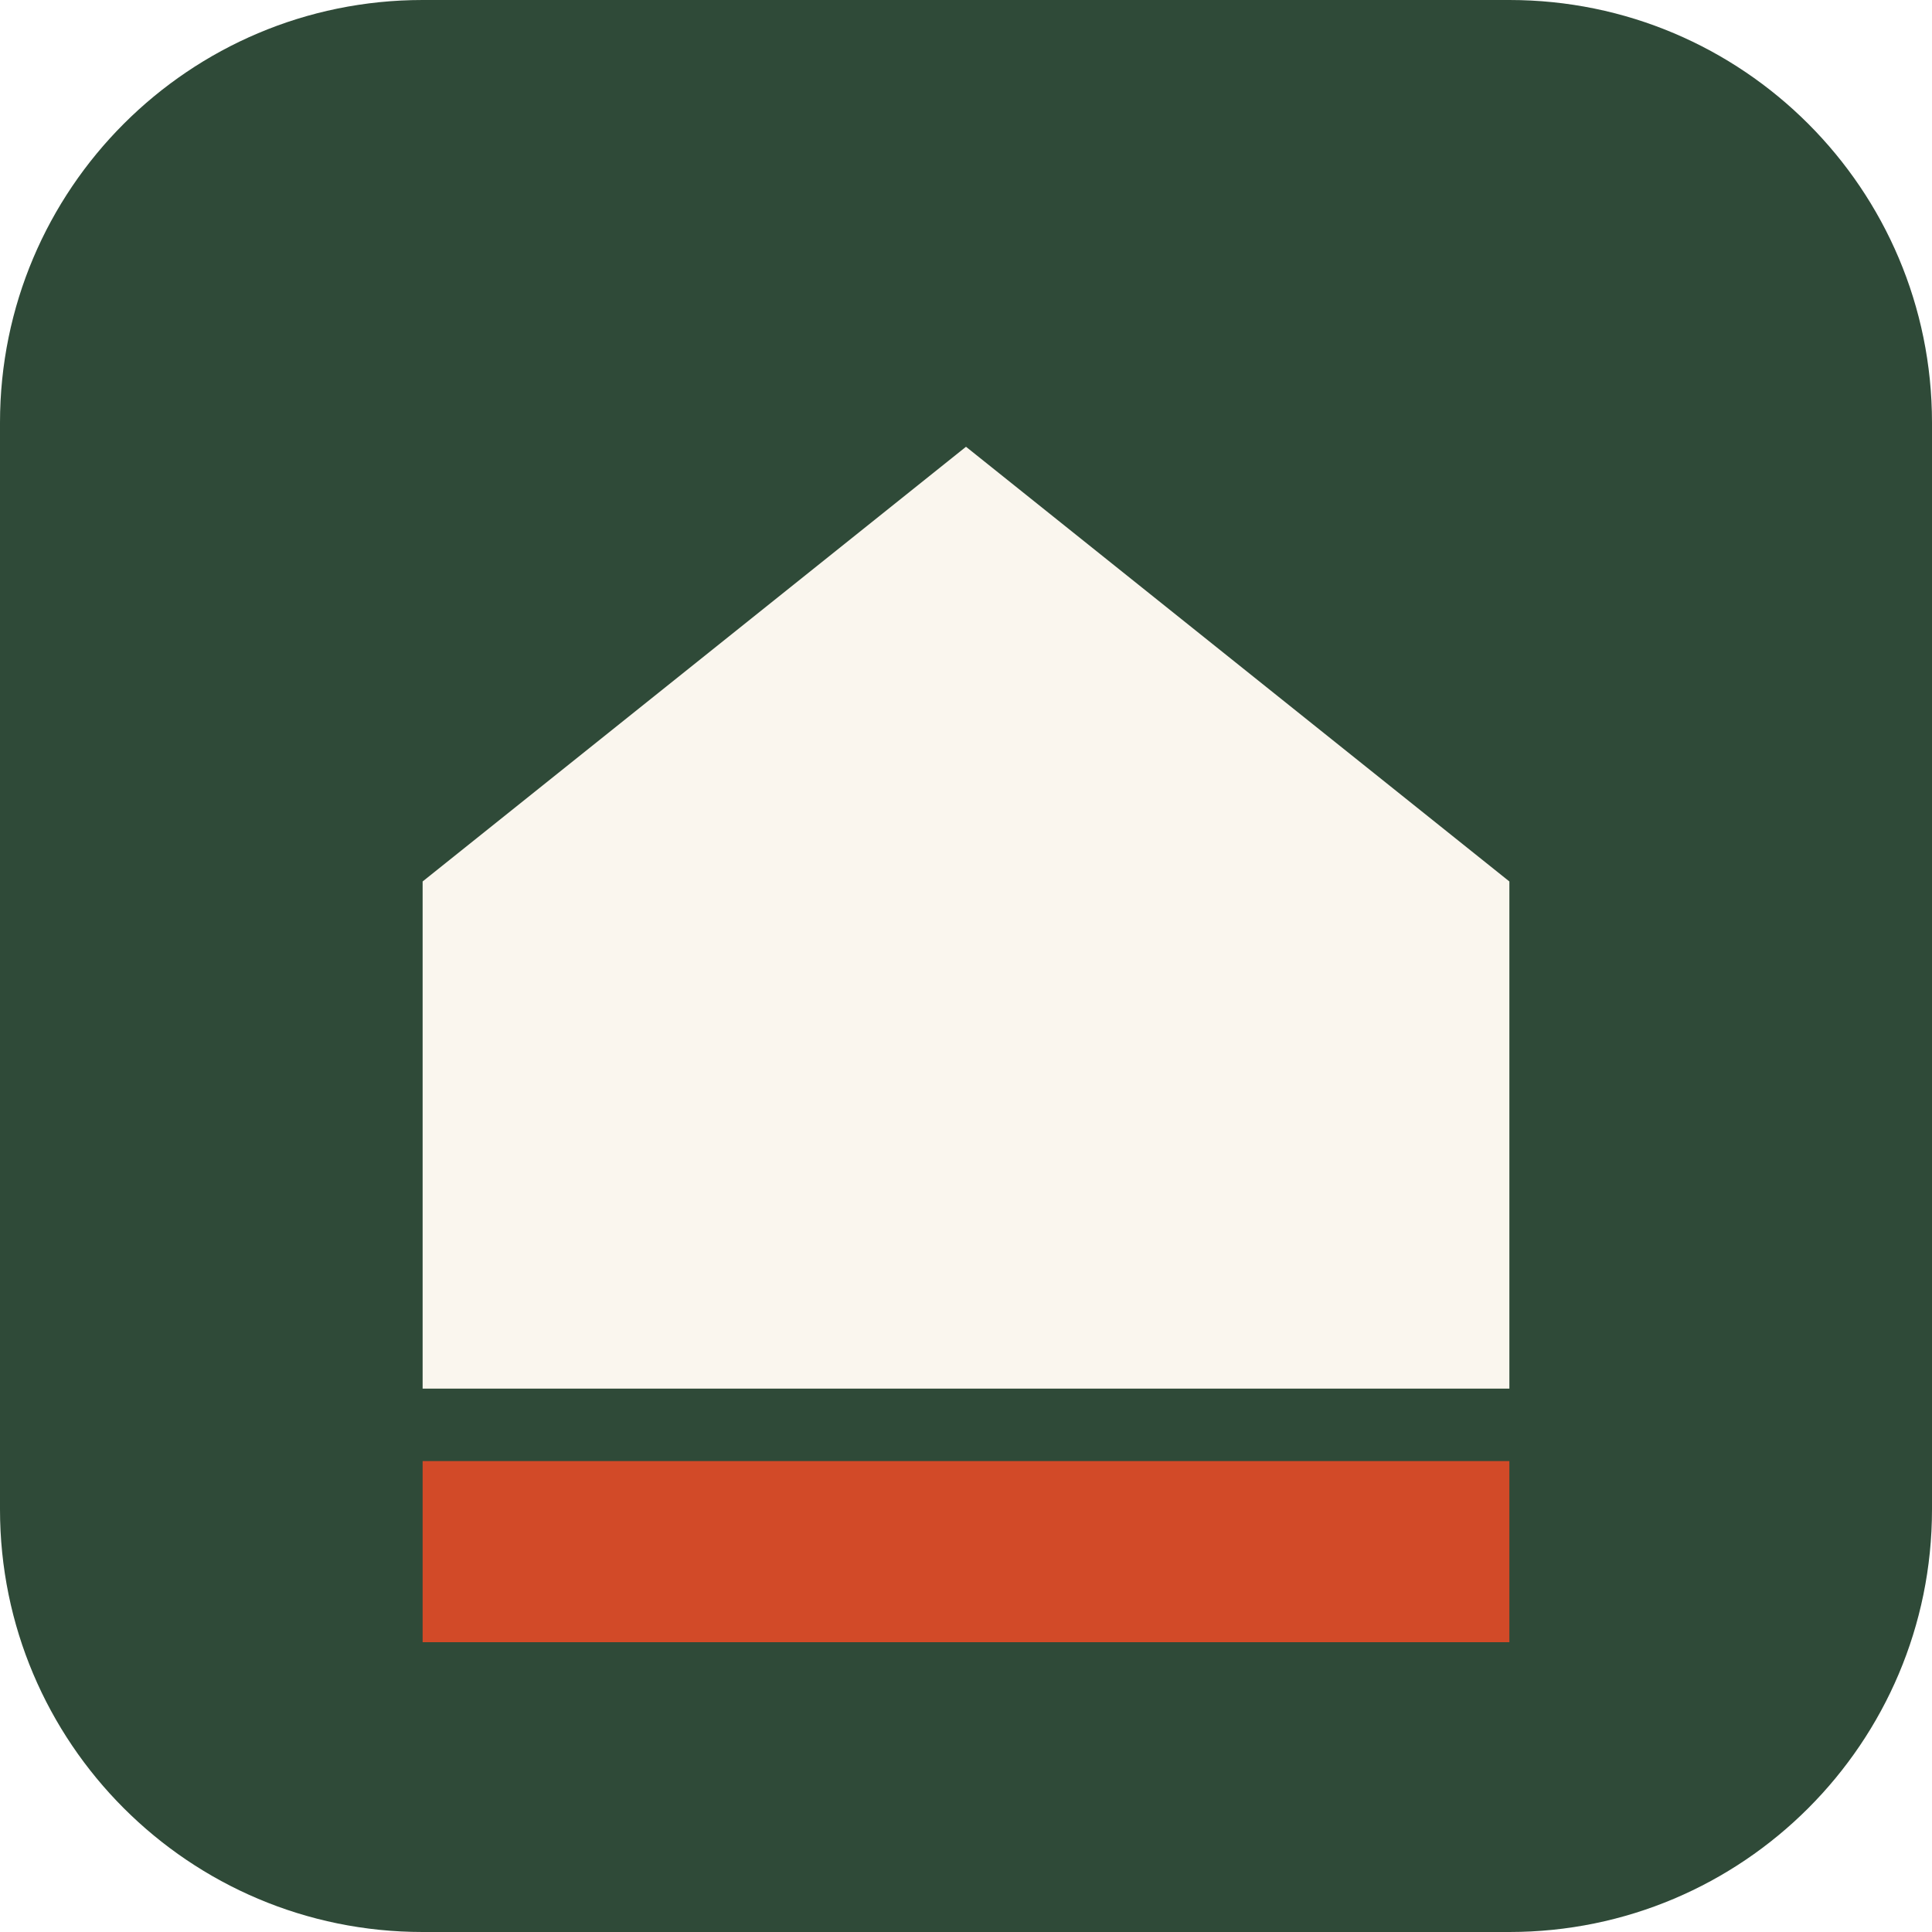
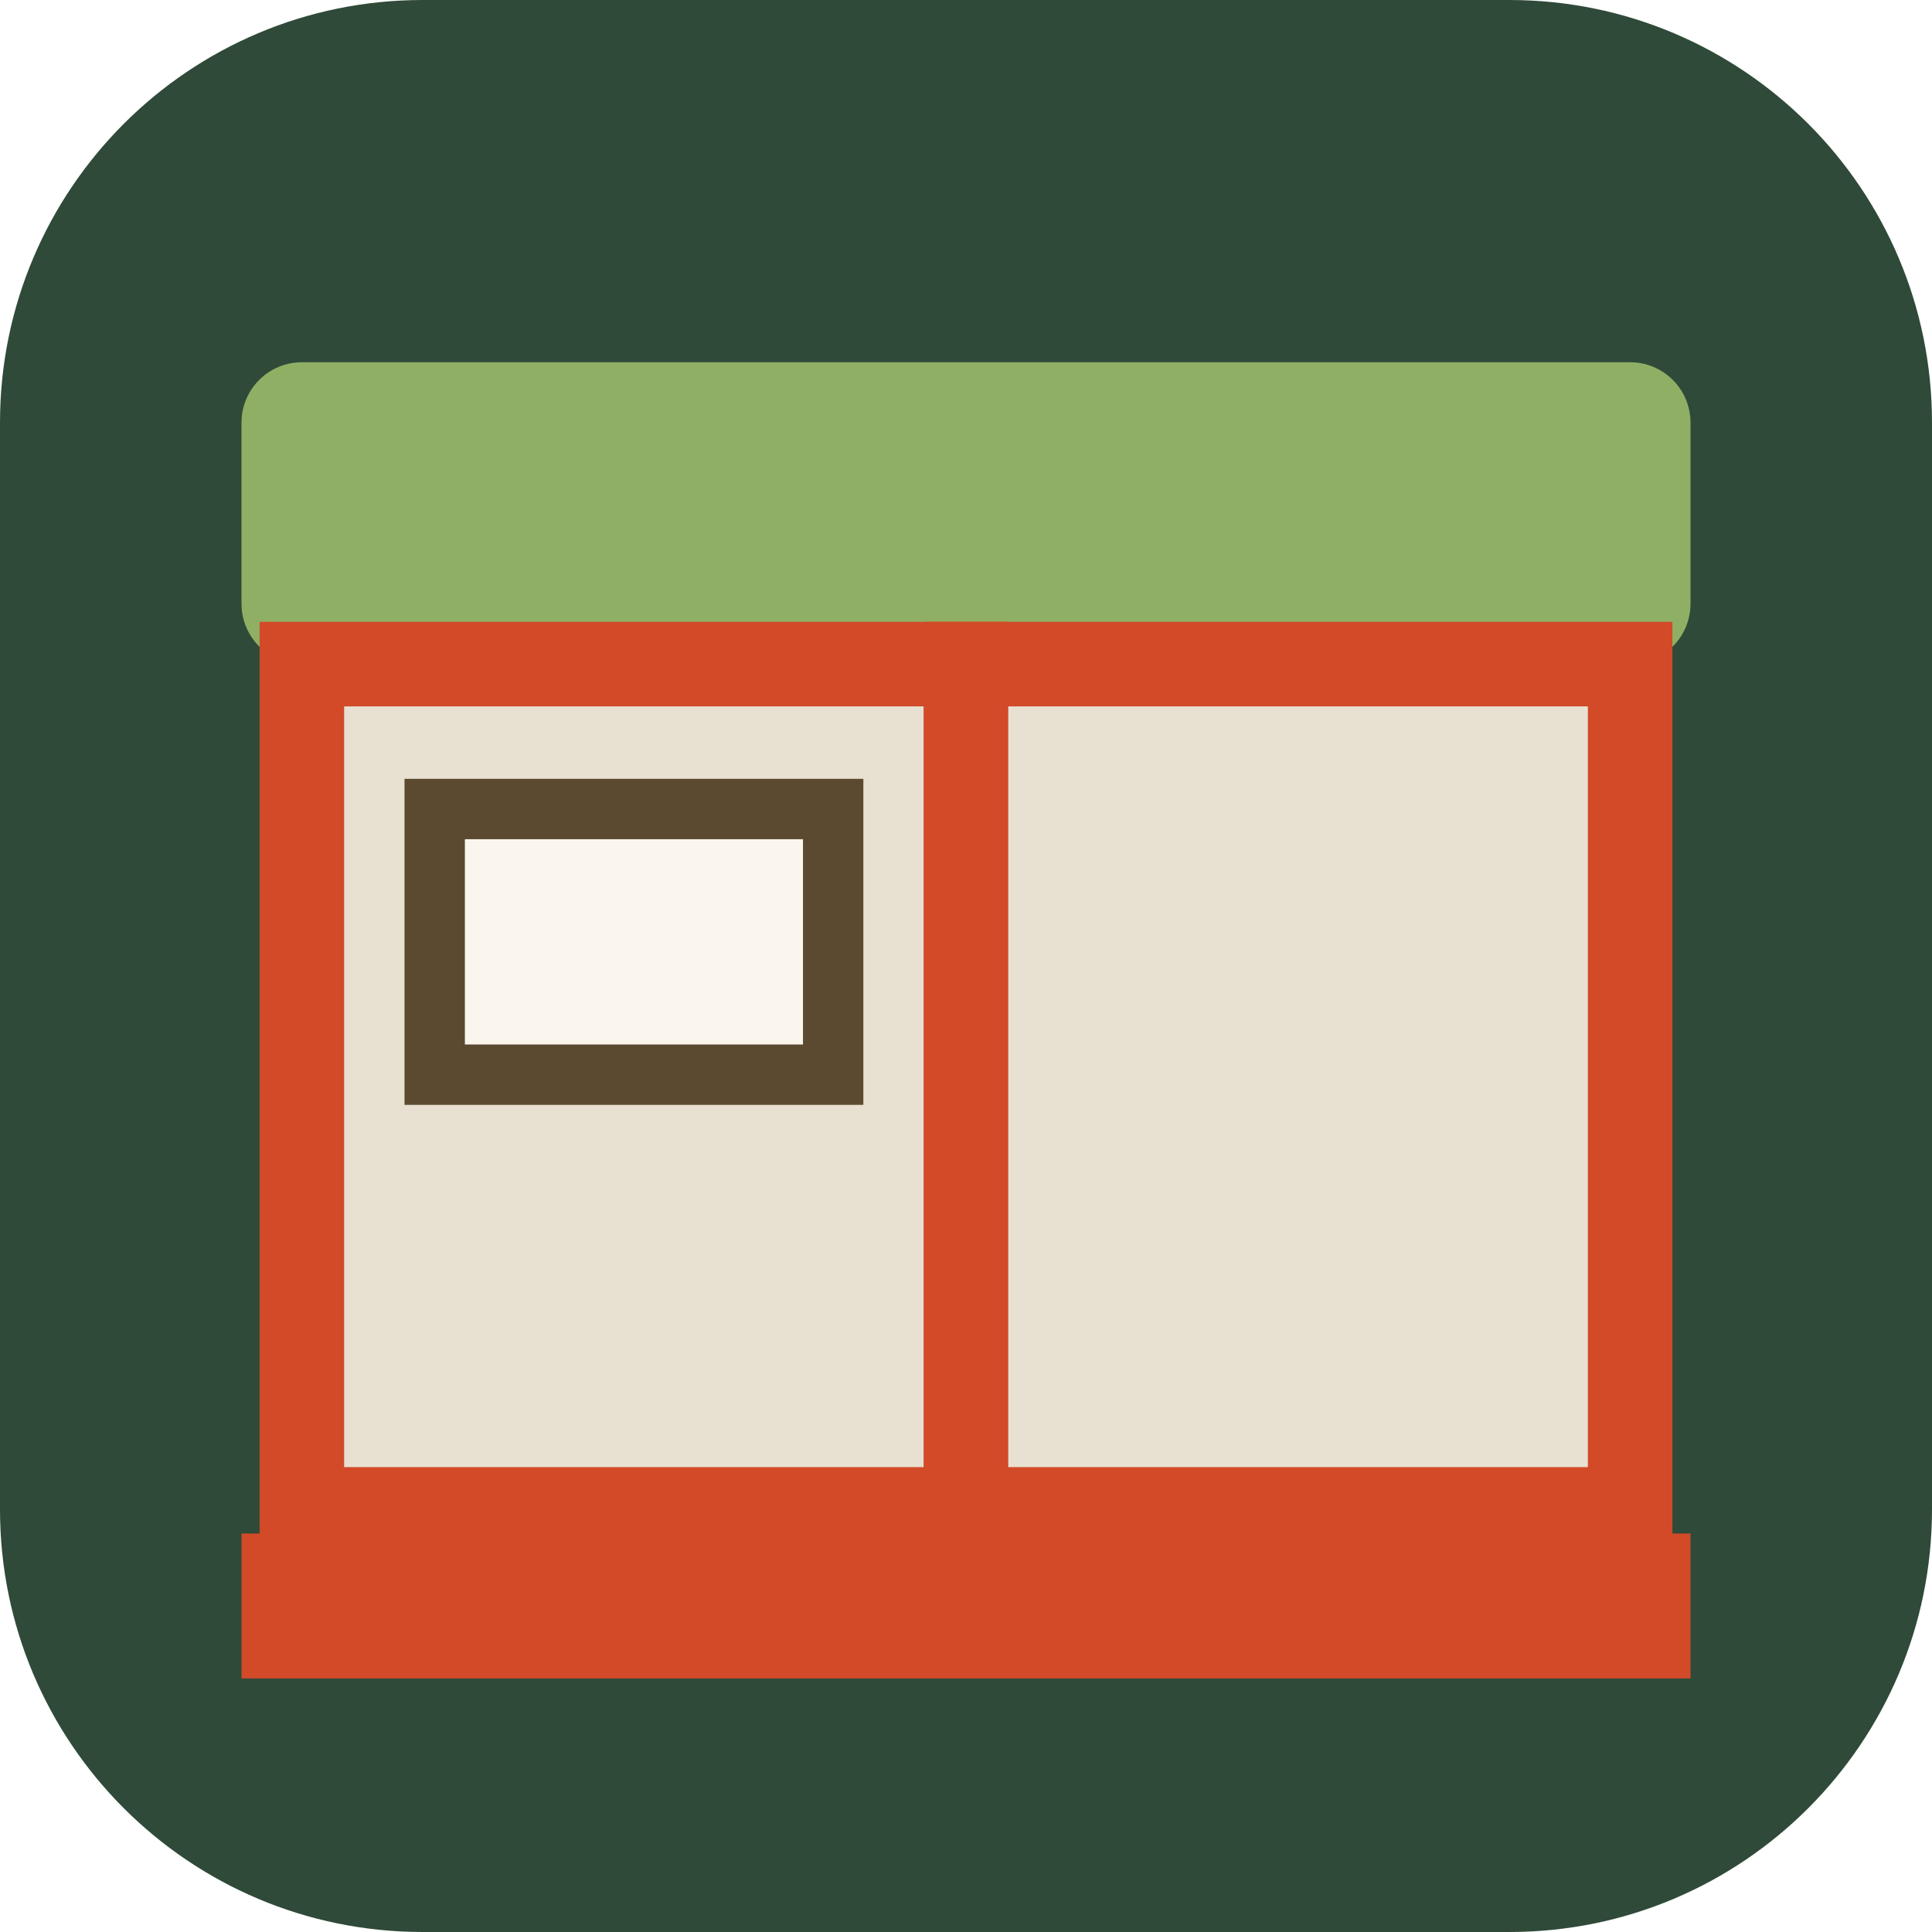
<svg xmlns="http://www.w3.org/2000/svg" viewBox="0 0 32 32">
  <rect width="32" height="32" rx="7" fill="#2F4A38" />
-   <path fill="#FAF6EE" d="M7 23V14.6L16 7.4l9 7.2V23H7z" />
-   <rect x="7" y="24.2" width="18" height="3" fill="#D24A28" />
+   <rect x="4" y="6" width="24" height="5" rx="1" fill="#8FAF64" />
+   <rect x="5" y="11" width="11" height="14" fill="#E8E1D2" stroke="#D24A28" stroke-width="1.4" />
+   <rect x="16" y="11" width="11" height="14" fill="#E8E1D2" stroke="#D24A28" stroke-width="1.4" />
+   <rect x="7.2" y="13.4" width="6.6" height="4.4" fill="#FAF6EE" stroke="#5C4A30" stroke-width="1" />
+   <rect x="4" y="25.4" width="24" height="2.4" fill="#D24A28" />
</svg>
